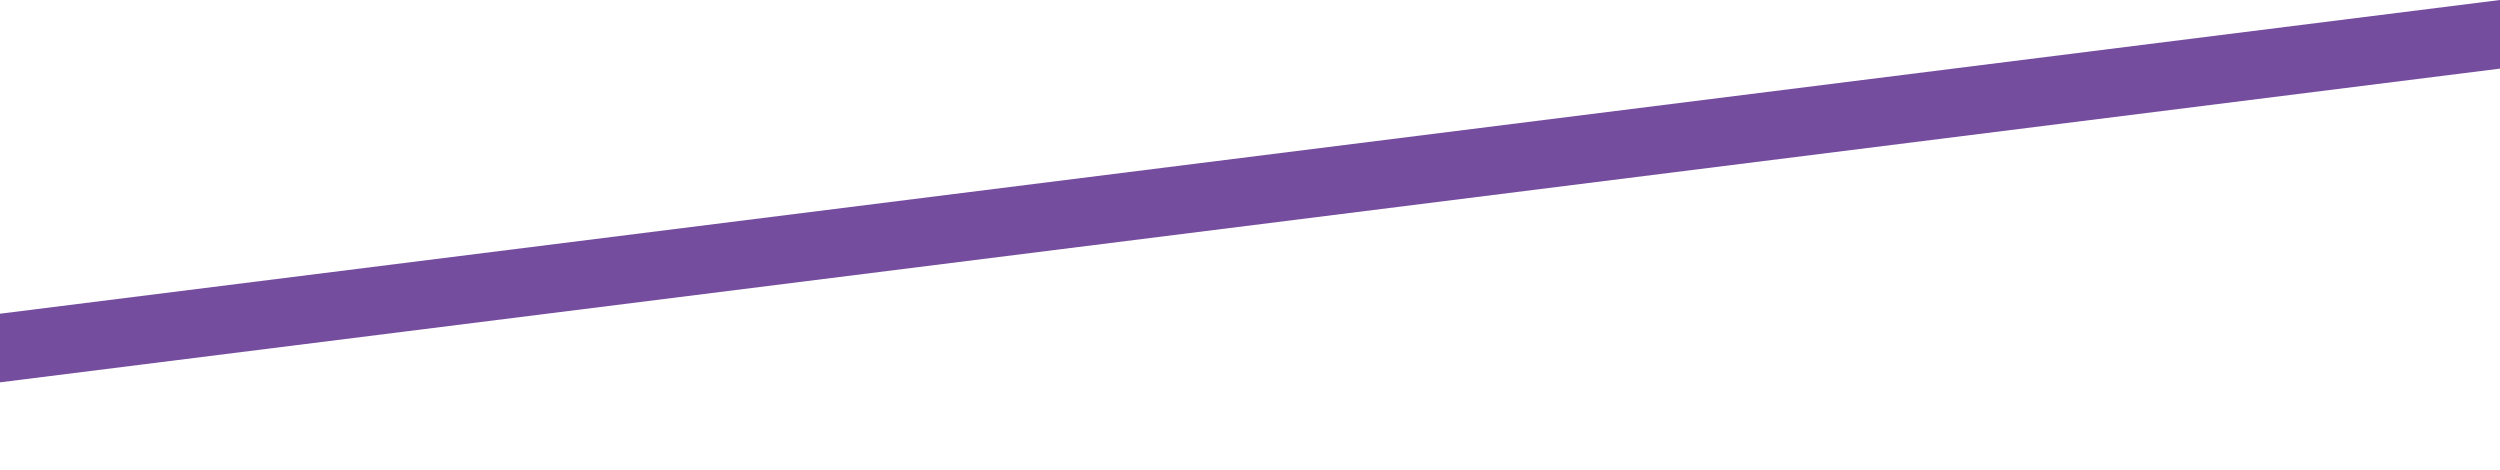
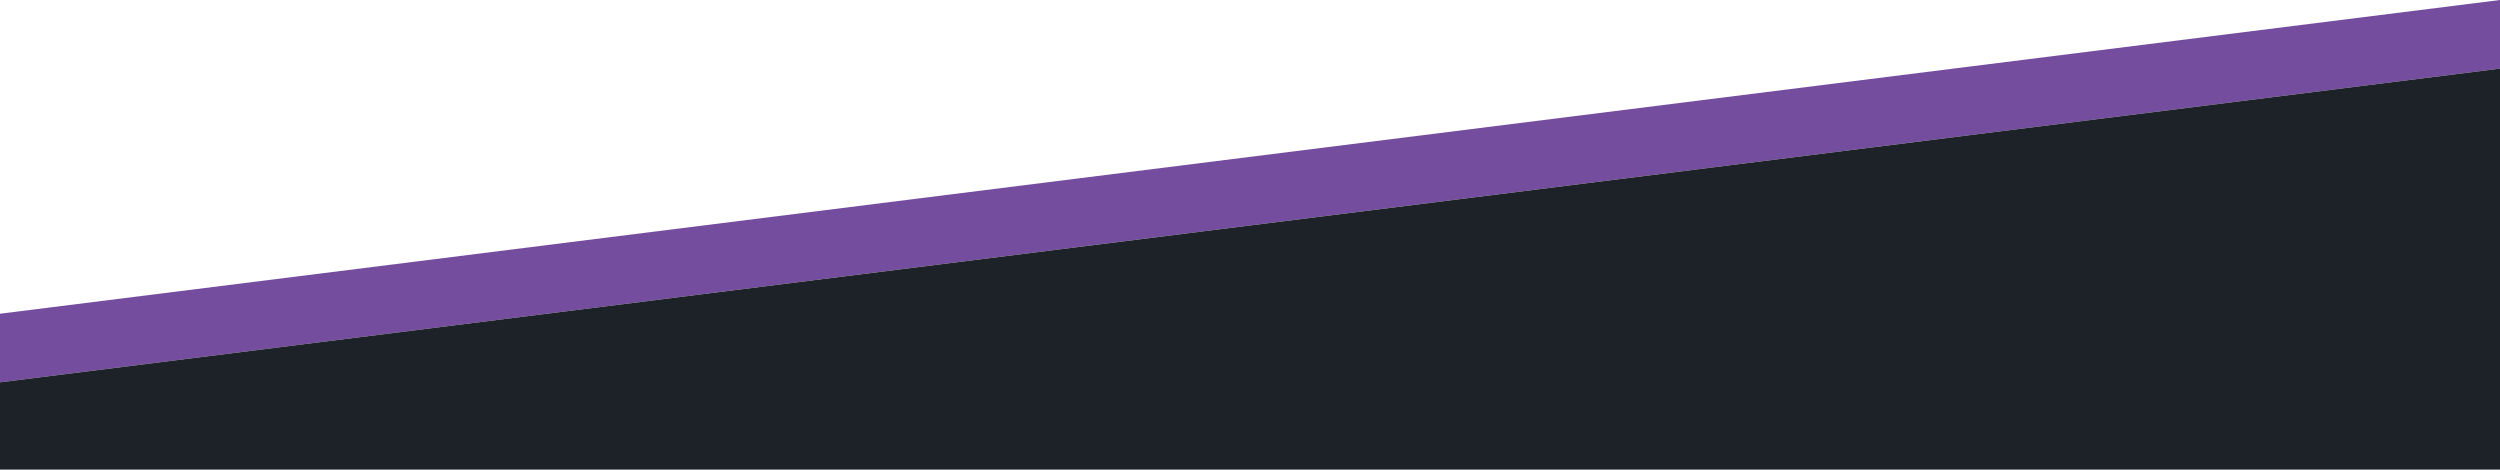
<svg xmlns="http://www.w3.org/2000/svg" version="1.1" id="Layer_1" x="0px" y="0px" width="1432px" height="269.005px" viewBox="0 0 1432 269.005" style="enable-background:new 0 0 1432 269.005;" xml:space="preserve">
  <polygon style="fill:#754D9F;" points="0,219.001 1432,39.306 1432,0 0,179.696 " />
+   <polygon style="fill:#1D2128;" points="1432,269.005 0,269.005 0,219.001 1432,39.306 " />
</svg>
